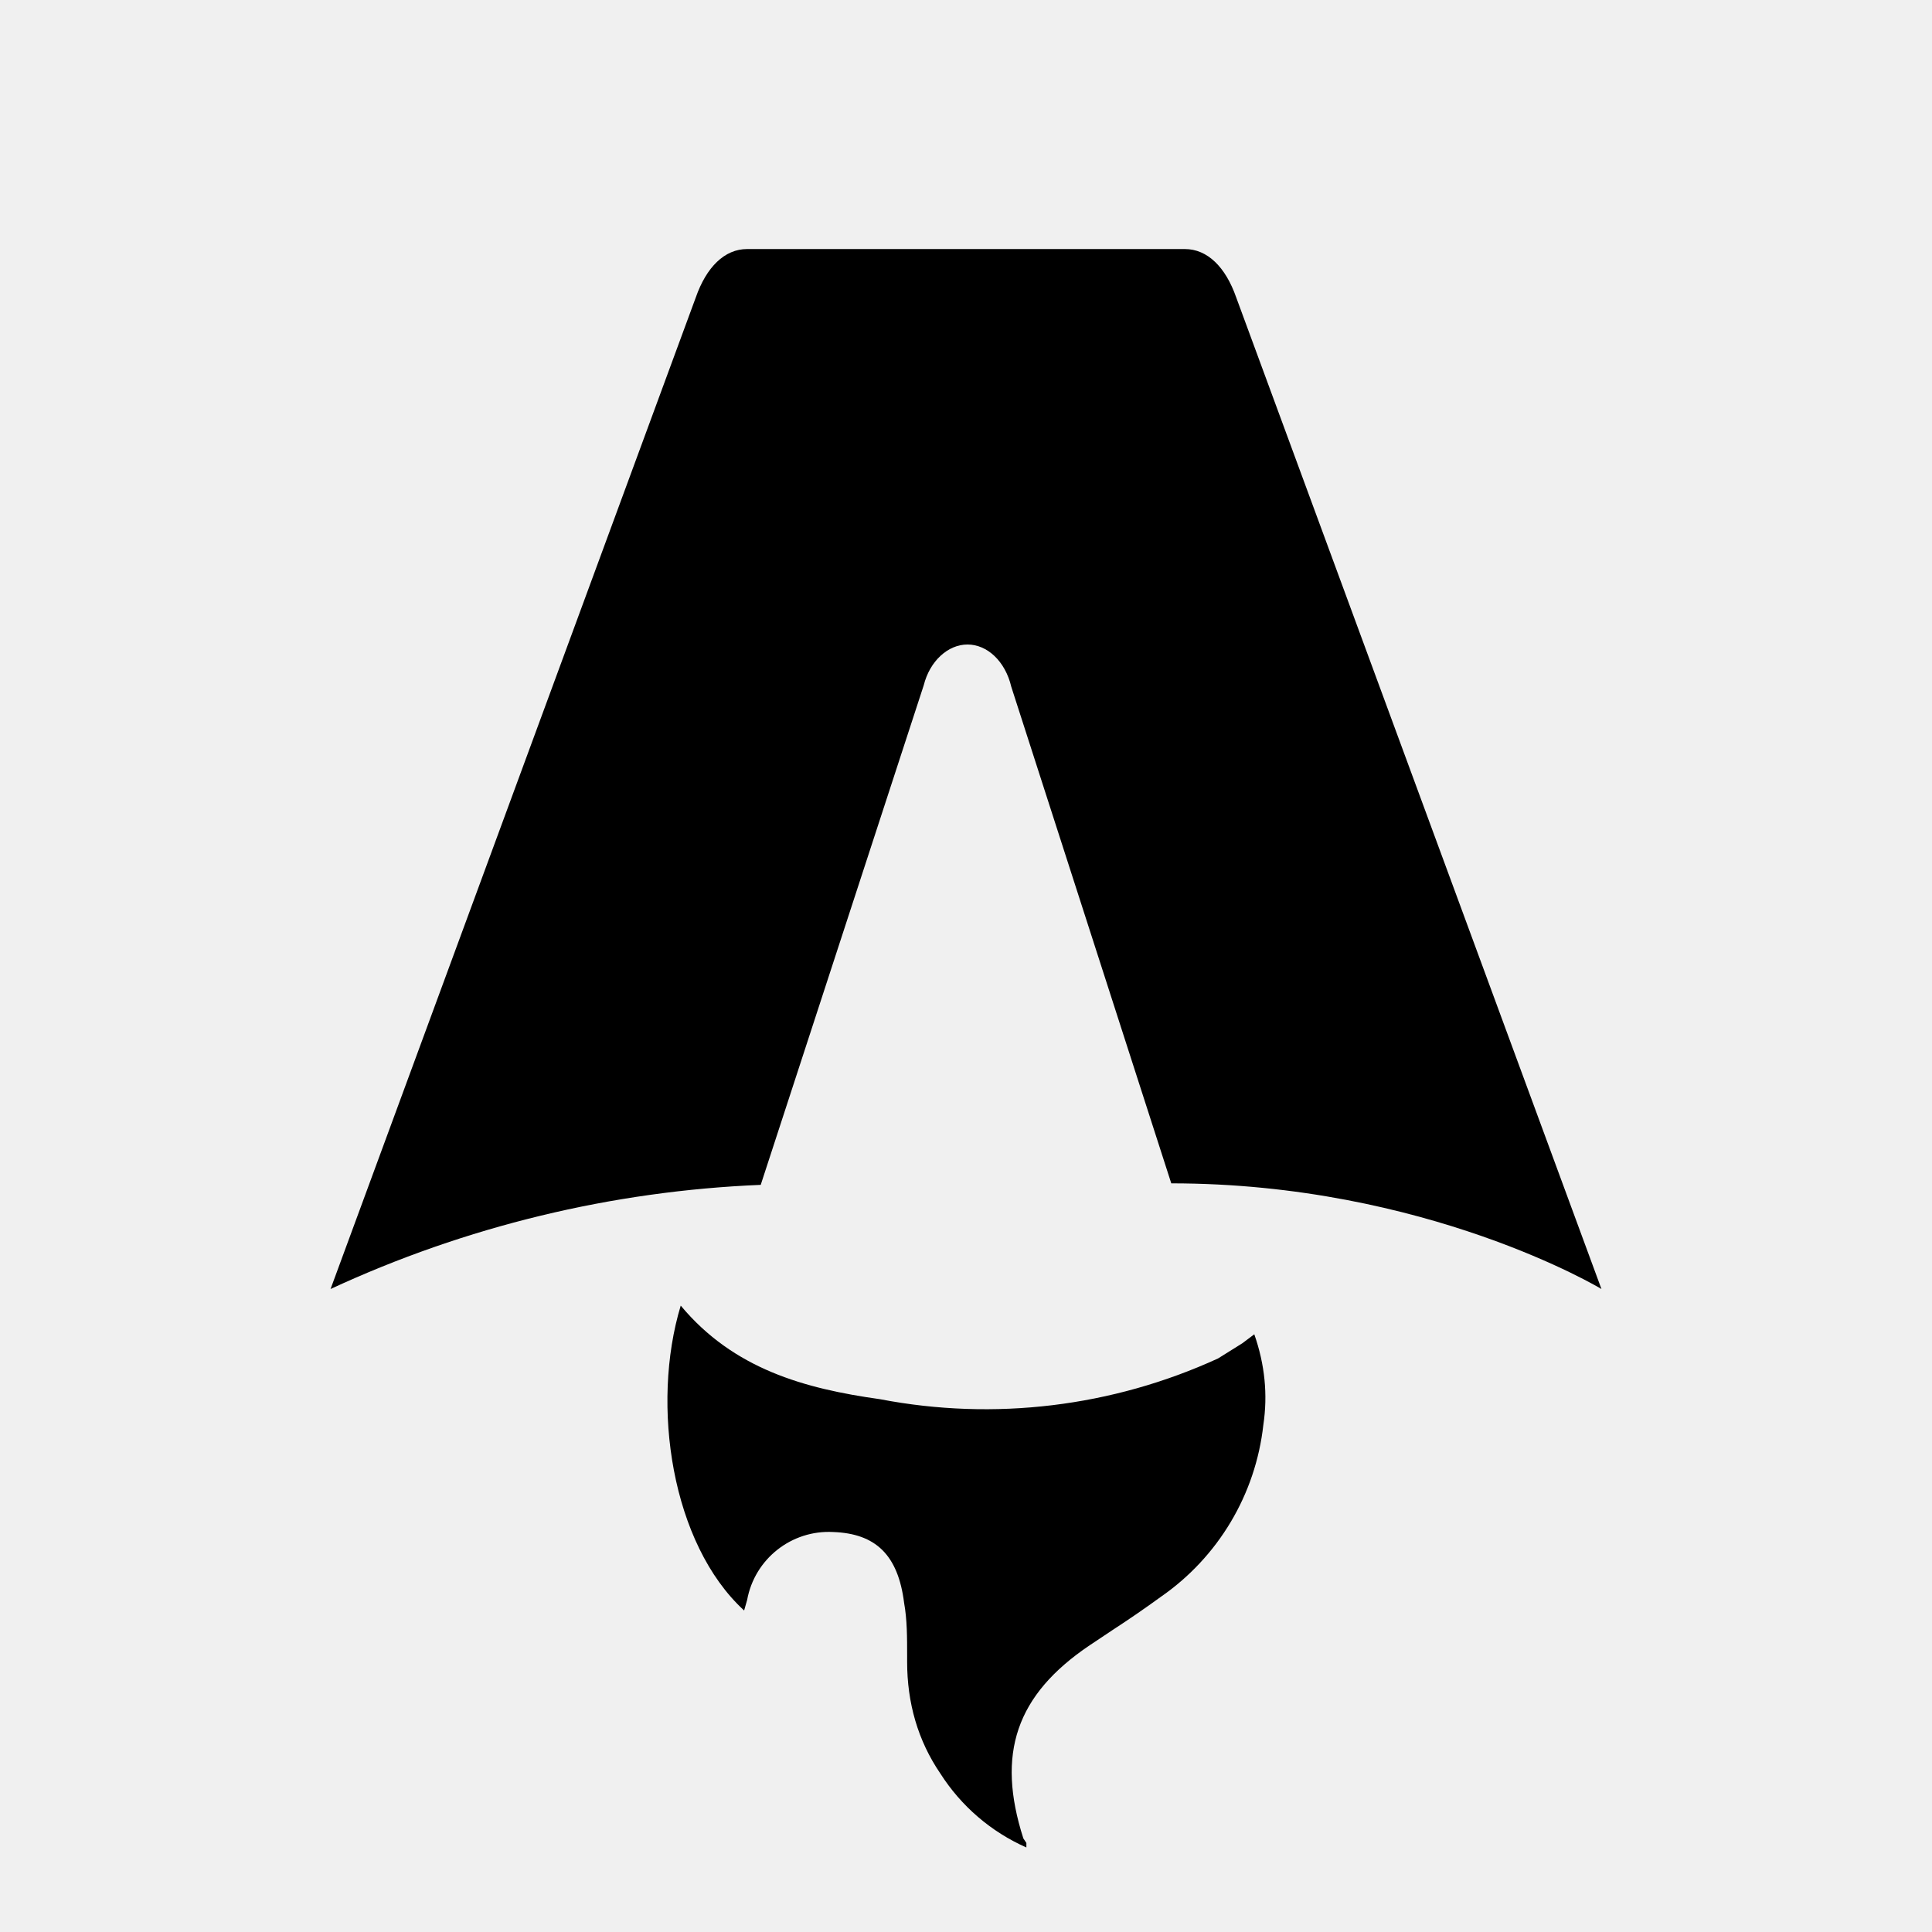
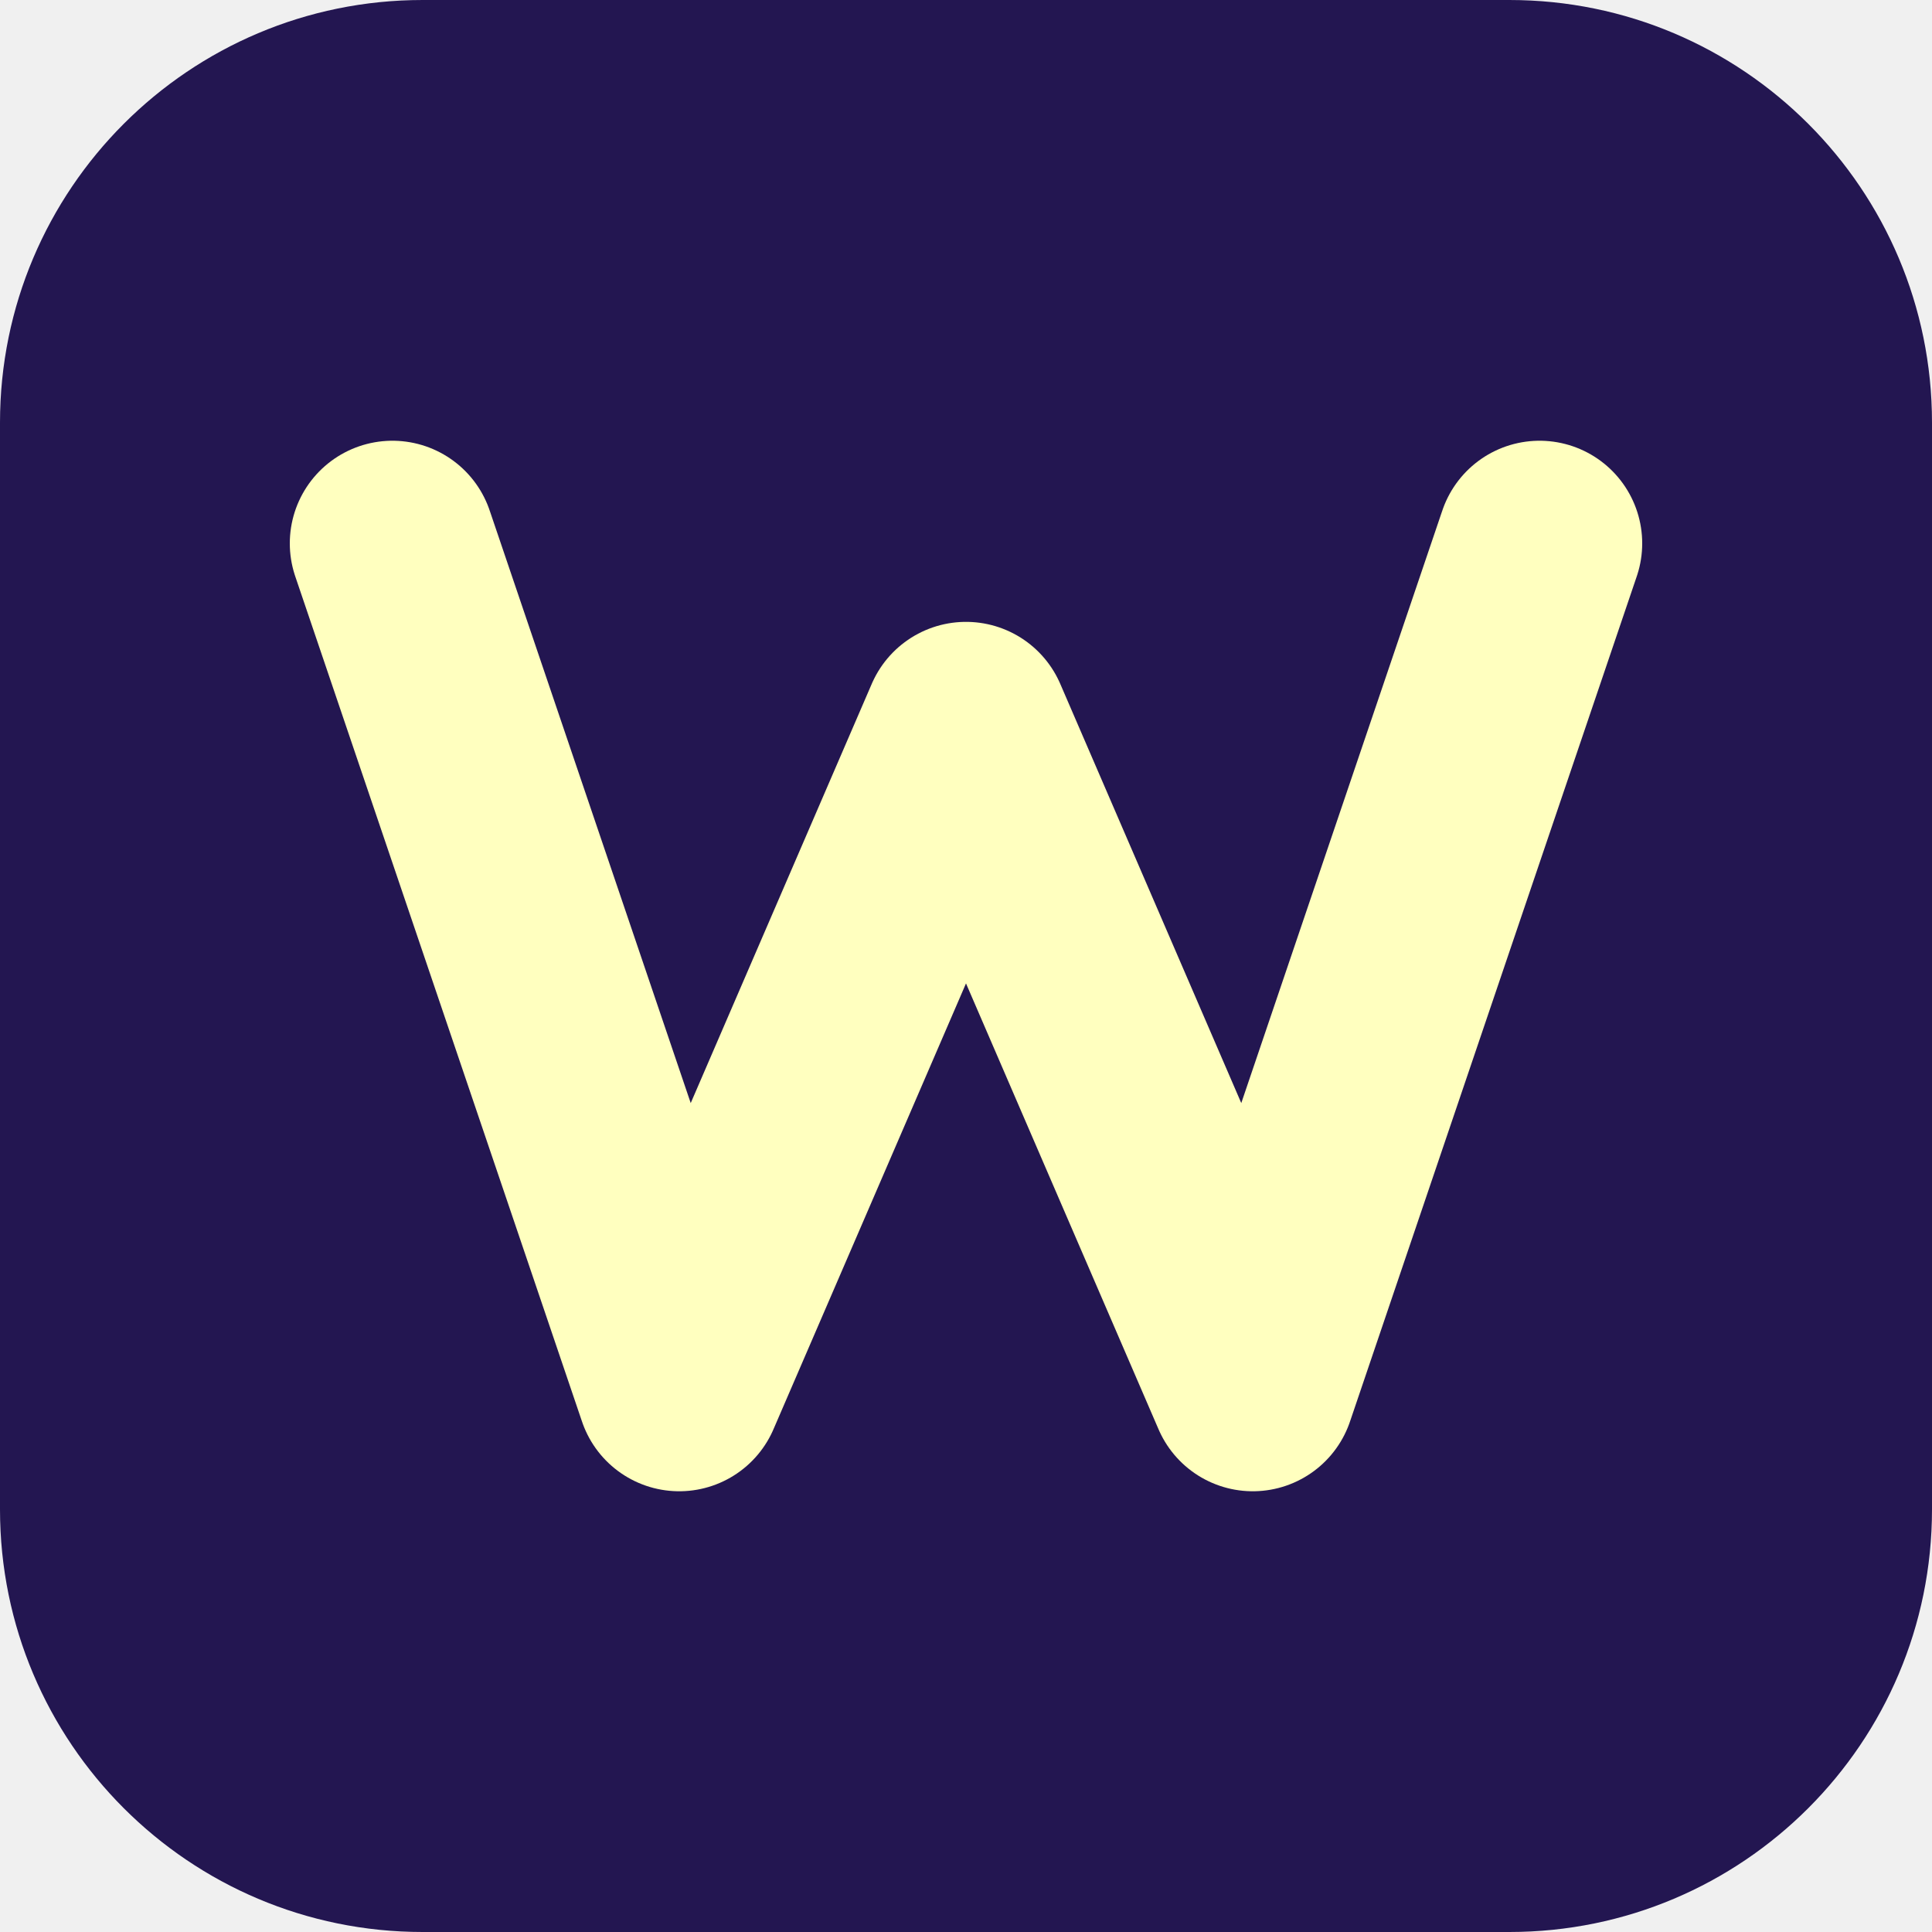
- <svg xmlns="http://www.w3.org/2000/svg" fill="none" viewBox="0 0 128 128">
-   <path d="M50.4 78.5a75.1 75.1 0 0 0-28.5 6.9l24.2-65.7c.7-2 1.9-3.2 3.4-3.2h29c1.5 0 2.7 1.2 3.4 3.2l24.2 65.7s-11.6-7-28.5-7L67 45.5c-.4-1.7-1.6-2.8-2.9-2.8-1.3 0-2.5 1.1-2.9 2.7L50.4 78.5Zm-1.1 28.2Zm-4.2-20.2c-2 6.6-.6 15.8 4.2 20.2a17.5 17.5 0 0 1 .2-.7 5.5 5.5 0 0 1 5.7-4.5c2.8.1 4.3 1.5 4.7 4.7.2 1.1.2 2.3.2 3.5v.4c0 2.7.7 5.2 2.2 7.4a13 13 0 0 0 5.7 4.9v-.3l-.2-.3c-1.8-5.6-.5-9.5 4.4-12.8l1.5-1a73 73 0 0 0 3.2-2.2 16 16 0 0 0 6.8-11.4c.3-2 .1-4-.6-6l-.8.6-1.6 1a37 37 0 0 1-22.4 2.7c-5-.7-9.7-2-13.2-6.2Z" />
-   <style>
-         path { fill: #000; }
-         @media (prefers-color-scheme: dark) {
-             path { fill: #FFF; }
-         }
-     </style>
+ <svg xmlns="http://www.w3.org/2000/svg" viewBox="0 0 32 32">
+   <rect x="0" y="0" width="32" height="32" rx="7" fill="#231651" />
+   <path d="M6.5 9 L11.25 23 L16 12 L20.75 23 L25.5 9" fill="none" stroke="#ffffbf" stroke-width="3.4" stroke-linecap="round" stroke-linejoin="round" />
</svg>
